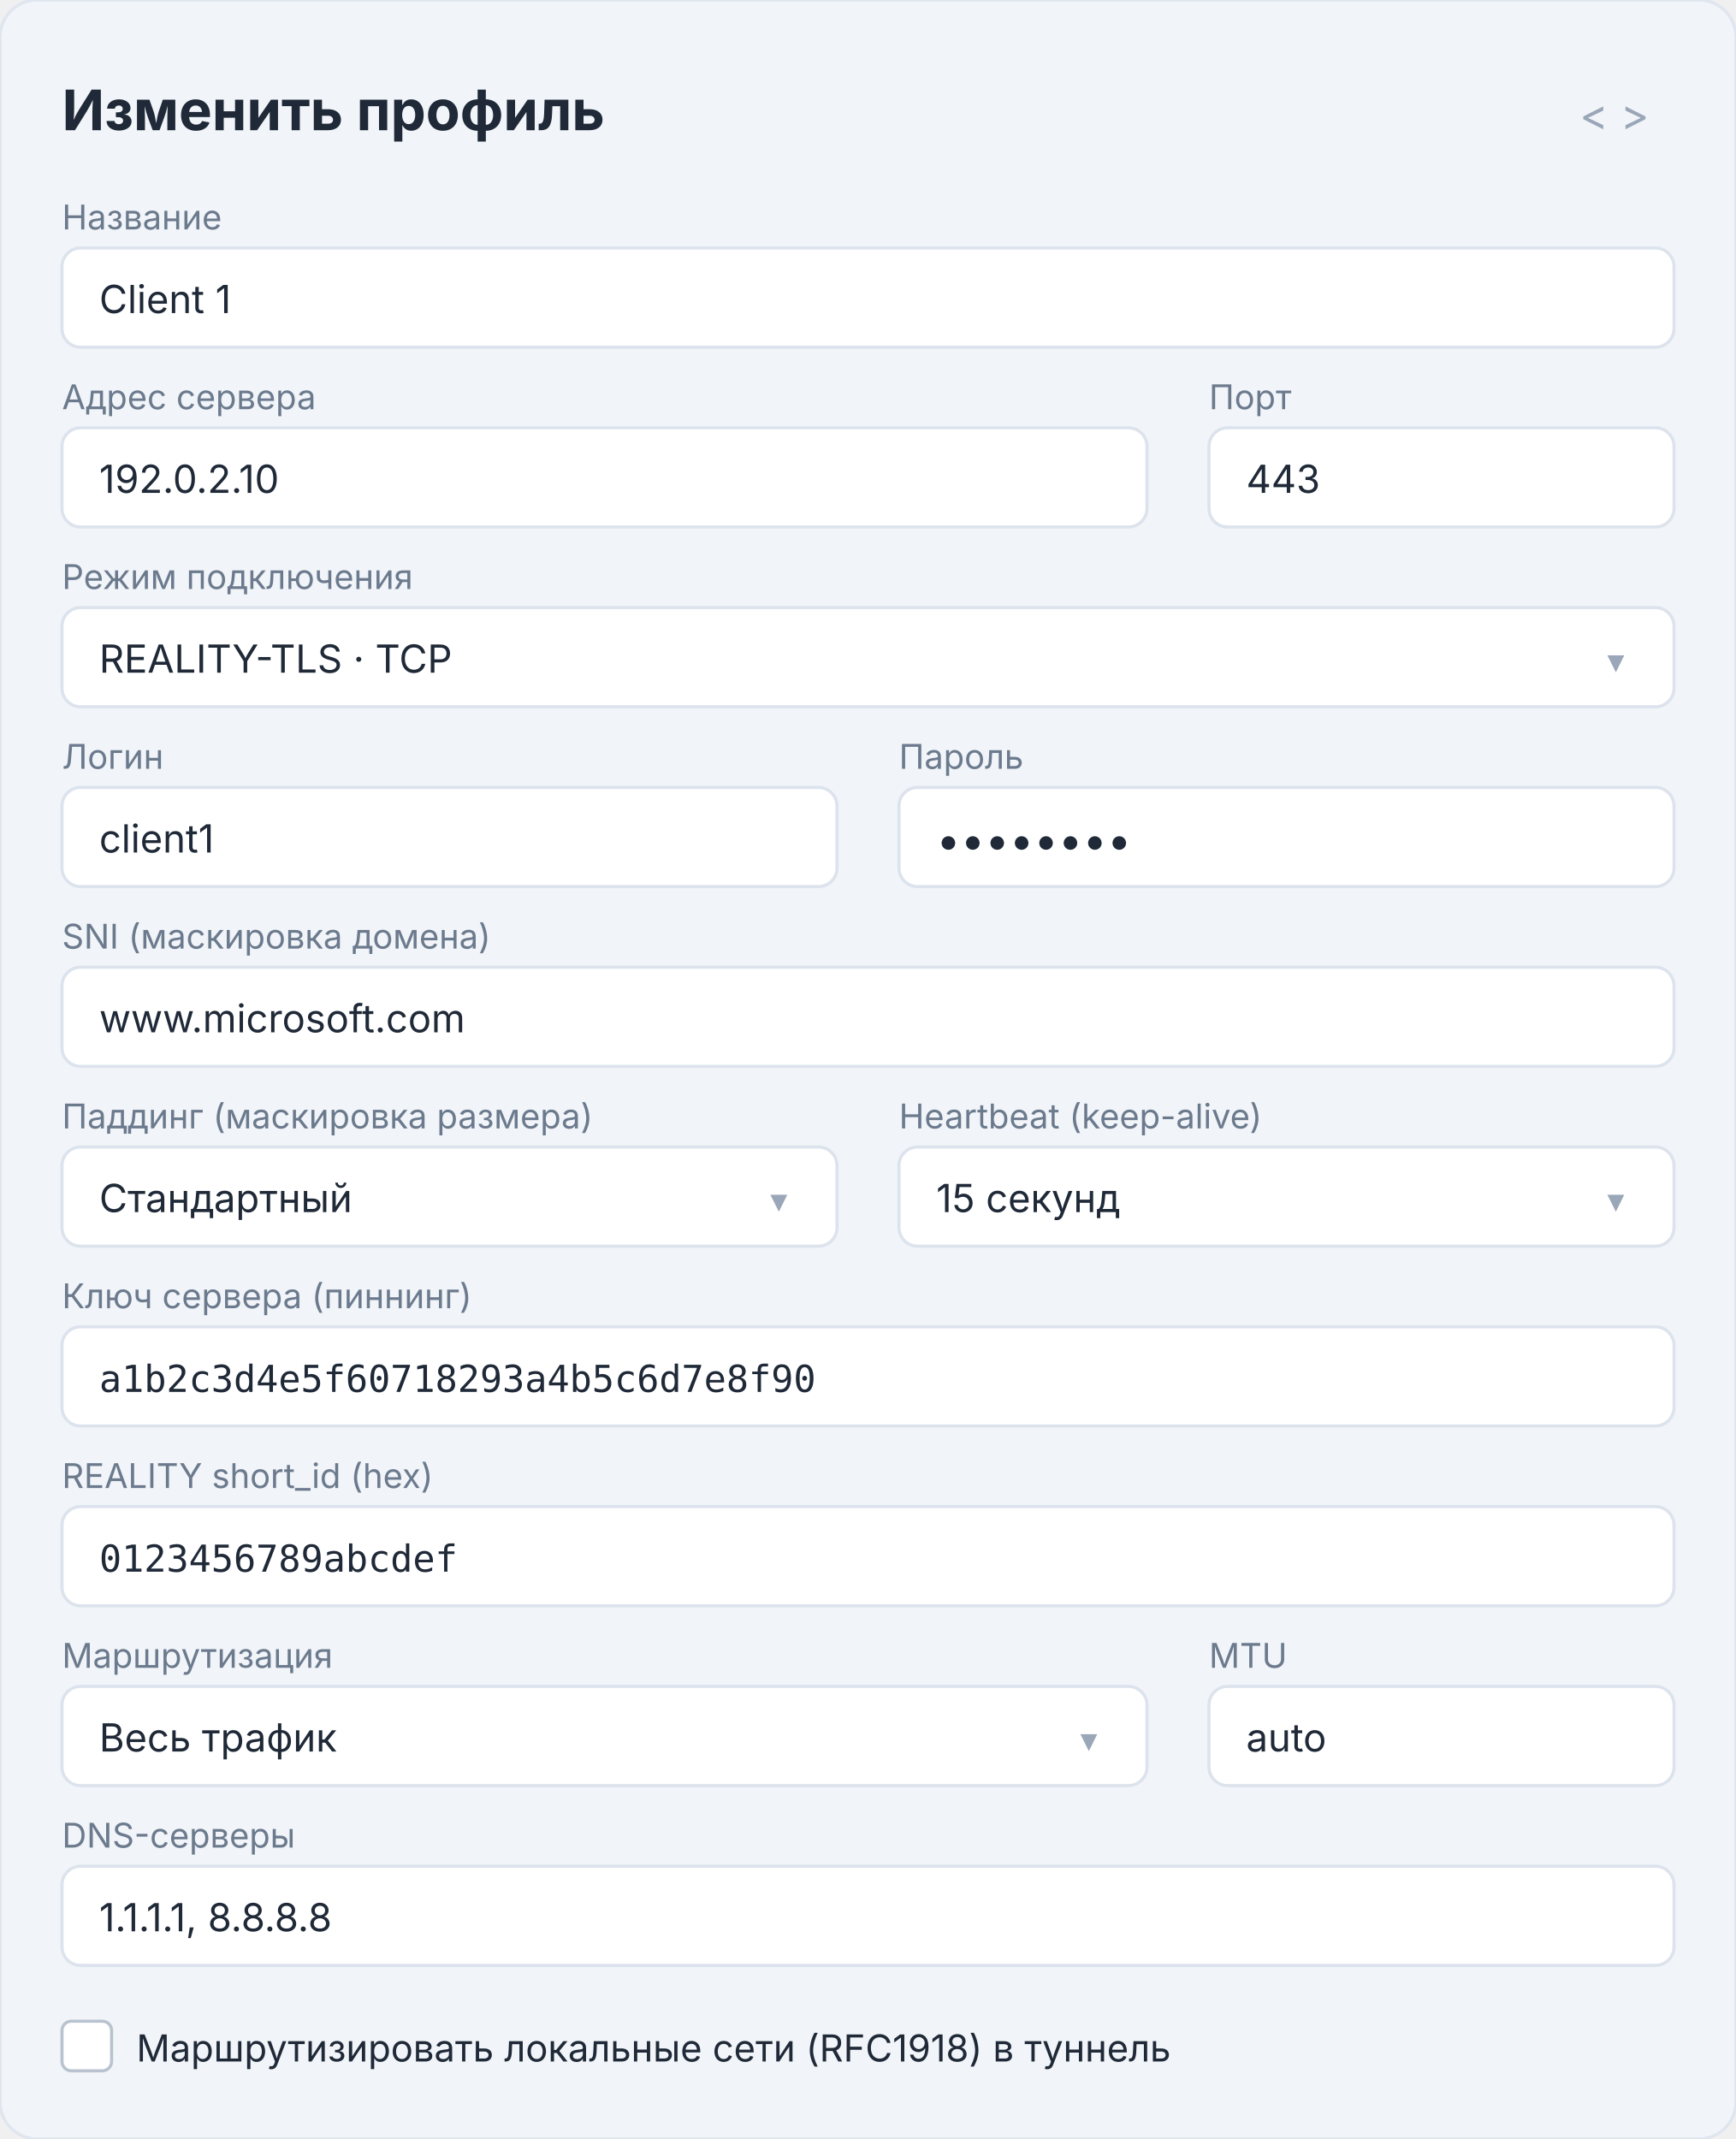
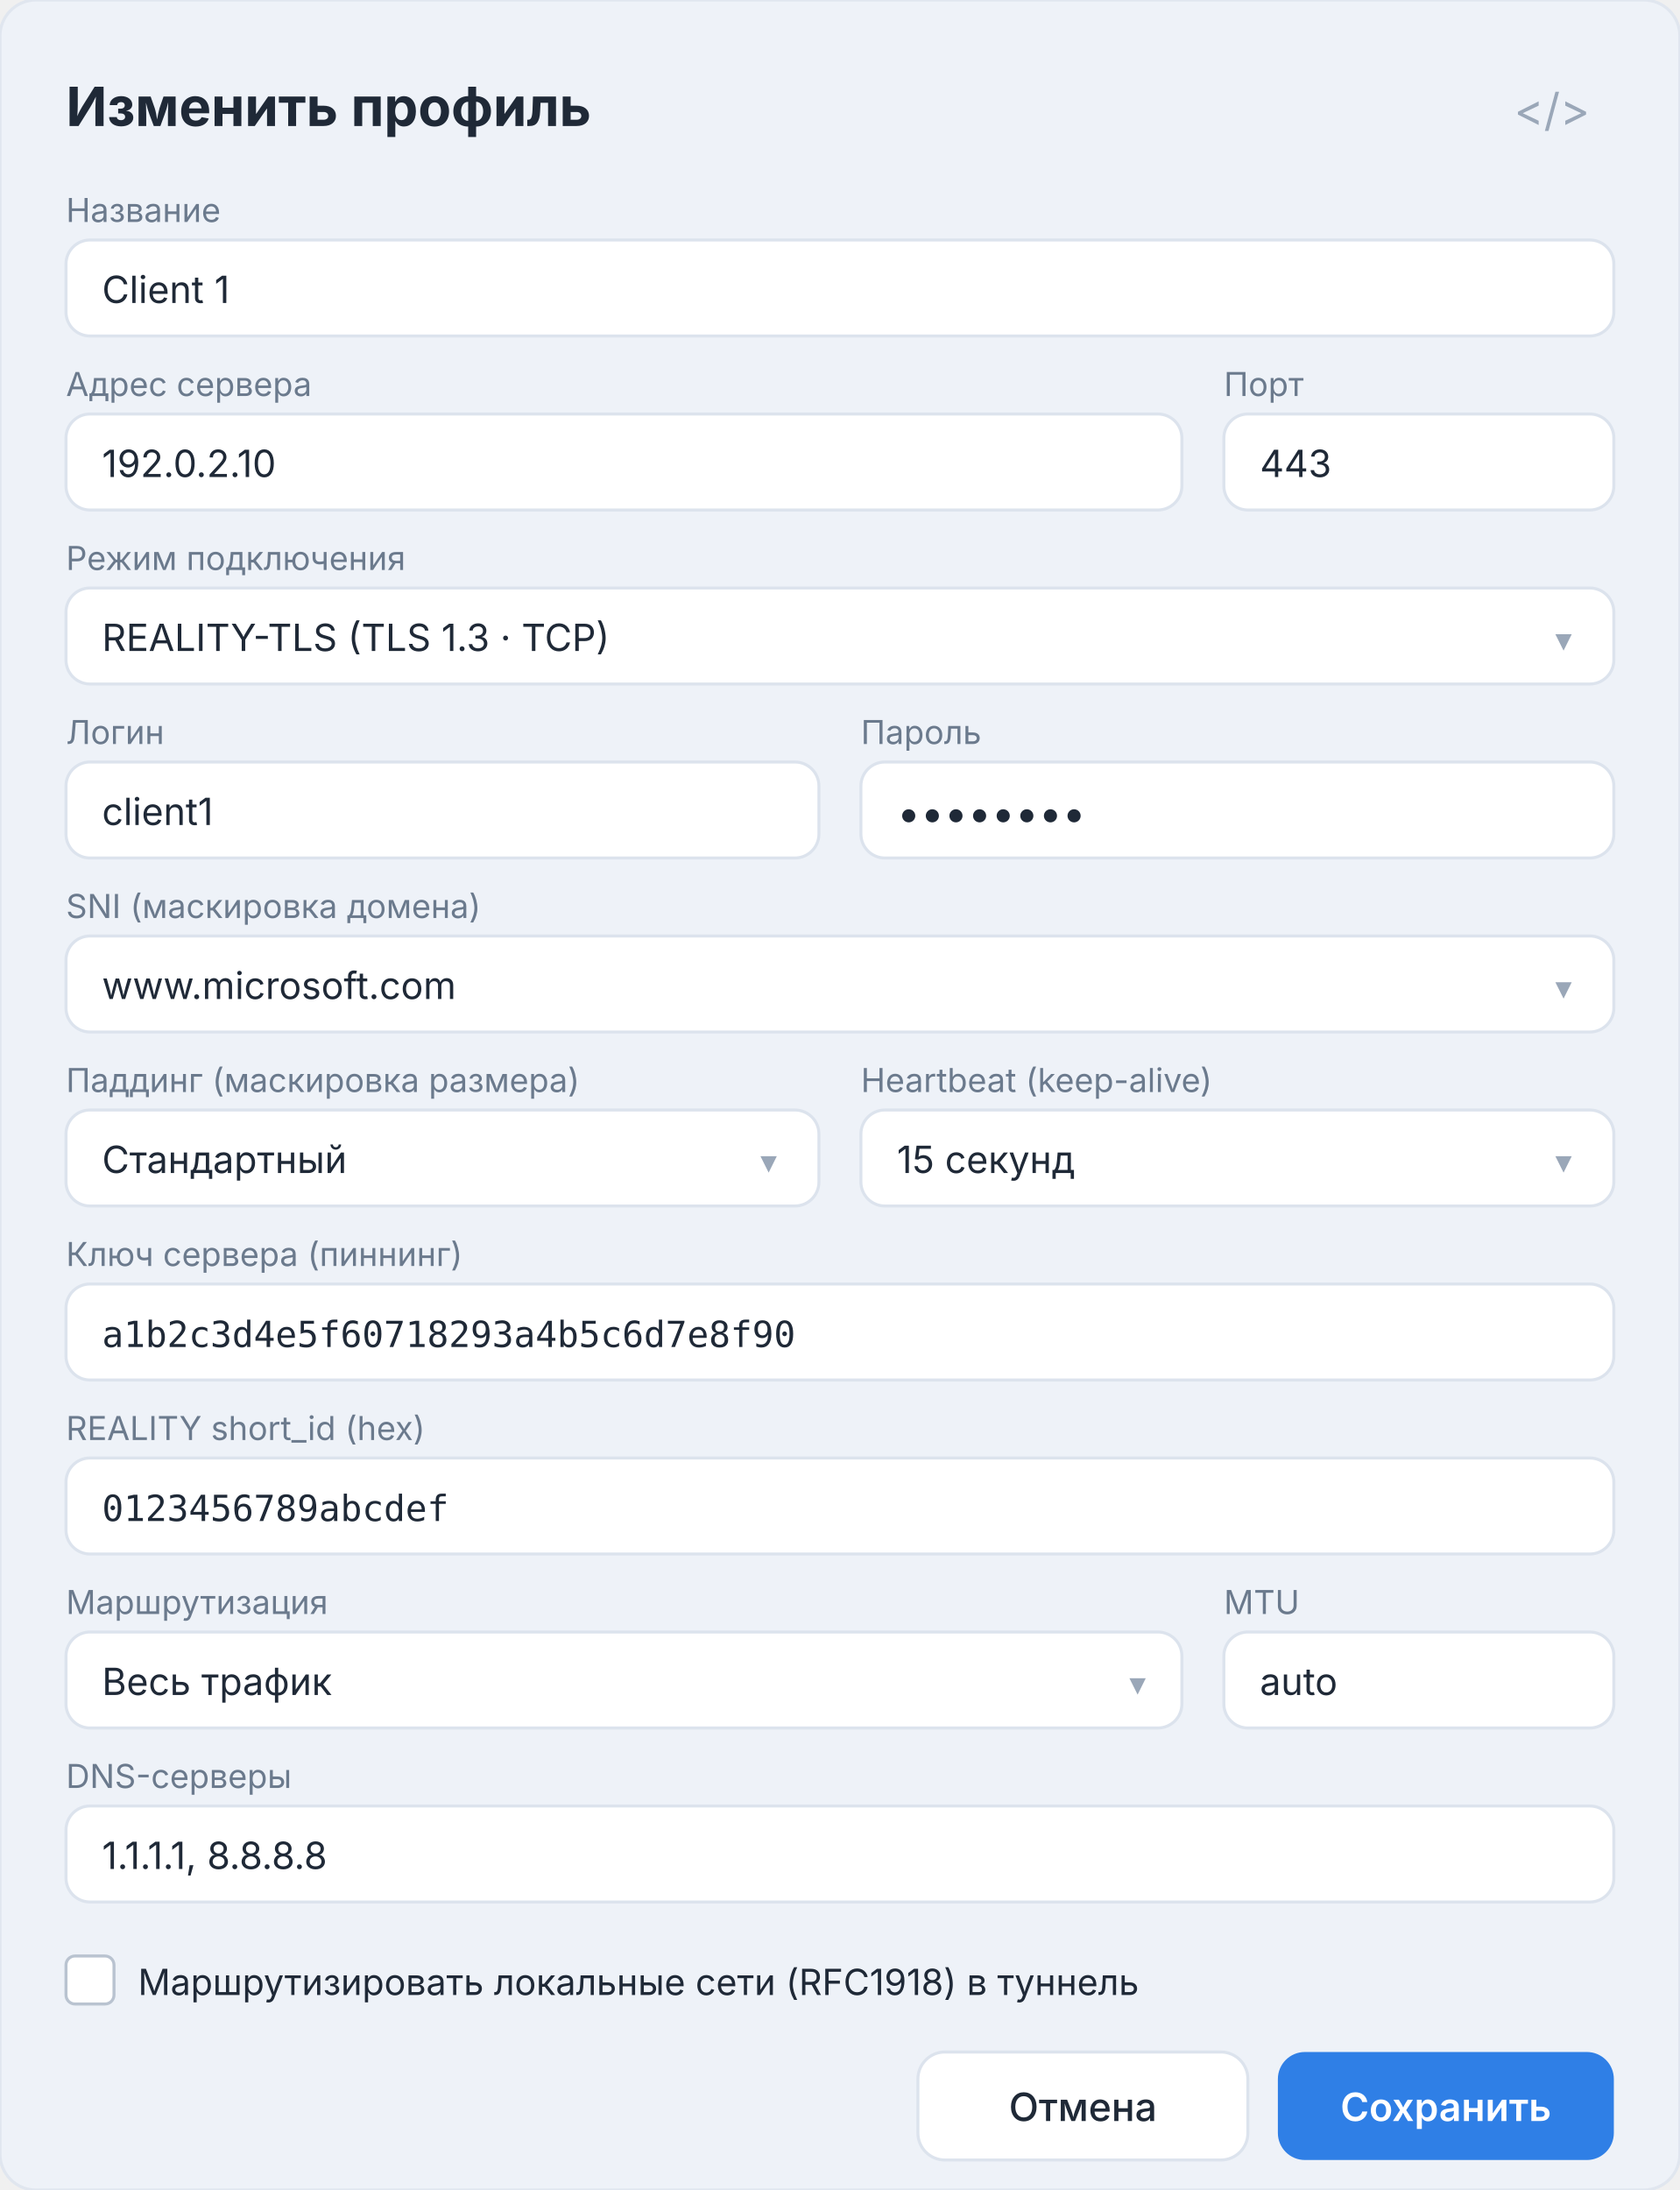
- <svg xmlns="http://www.w3.org/2000/svg" width="100%" viewBox="0 0 560 690" role="img" font-family="Inter, -apple-system, BlinkMacSystemFont, 'Segoe UI', Roboto, sans-serif">
-   <rect x="0" y="0" width="560" height="690" rx="12" fill="#F1F4F8" stroke="#E0E6EF" />
-   <text x="20" y="42" font-size="18" font-weight="700" fill="#1F2937">Изменить профиль</text>
-   <text x="532" y="42" text-anchor="end" font-size="14" fill="#9AA7B8">&lt; &gt;</text>
-   <text x="20" y="74" font-size="11" fill="#6B7A8D">Название</text>
-   <rect x="20" y="80" width="520" height="32" rx="6" fill="#FFFFFF" stroke="#DCE3ED" />
-   <text x="32" y="101" font-size="12.5" fill="#1F2937">Client 1</text>
-   <text x="20" y="132" font-size="11" fill="#6B7A8D">Адрес сервера</text>
-   <rect x="20" y="138" width="350" height="32" rx="6" fill="#FFFFFF" stroke="#DCE3ED" />
-   <text x="32" y="159" font-size="12.5" fill="#1F2937">192.0.2.10</text>
-   <text x="390" y="132" font-size="11" fill="#6B7A8D">Порт</text>
-   <rect x="390" y="138" width="150" height="32" rx="6" fill="#FFFFFF" stroke="#DCE3ED" />
-   <text x="402" y="159" font-size="12.5" fill="#1F2937">443</text>
-   <text x="20" y="190" font-size="11" fill="#6B7A8D">Режим подключения</text>
-   <rect x="20" y="196" width="520" height="32" rx="6" fill="#FFFFFF" stroke="#DCE3ED" />
-   <text x="32" y="217" font-size="12.5" fill="#1F2937">REALITY-TLS · TCP</text>
+ <svg xmlns="http://www.w3.org/2000/svg" width="100%" viewBox="0 0 560 730" role="img" font-family="Inter, -apple-system, BlinkMacSystemFont, 'Segoe UI', Roboto, sans-serif">
+   <rect x="0" y="0" width="560" height="730" rx="12" fill="#EEF2F8" stroke="#E0E6EF" />
+   <text x="22" y="42" font-size="18" font-weight="700" fill="#1F2937">Изменить профиль</text>
+   <text x="530" y="42" text-anchor="end" font-size="15" fill="#9AA7B8">&lt;/&gt;</text>
+   <text x="22" y="74" font-size="11" fill="#6B7A8D">Название</text>
+   <rect x="22" y="80" width="516" height="32" rx="8" fill="#FFFFFF" stroke="#DCE3ED" />
+   <text x="34" y="101" font-size="12.5" fill="#1F2937">Client 1</text>
+   <text x="22" y="132" font-size="11" fill="#6B7A8D">Адрес сервера</text>
+   <rect x="22" y="138" width="372" height="32" rx="8" fill="#FFFFFF" stroke="#DCE3ED" />
+   <text x="34" y="159" font-size="12.5" fill="#1F2937">192.0.2.10</text>
+   <text x="408" y="132" font-size="11" fill="#6B7A8D">Порт</text>
+   <rect x="408" y="138" width="130" height="32" rx="8" fill="#FFFFFF" stroke="#DCE3ED" />
+   <text x="420" y="159" font-size="12.5" fill="#1F2937">443</text>
+   <text x="22" y="190" font-size="11" fill="#6B7A8D">Режим подключения</text>
+   <rect x="22" y="196" width="516" height="32" rx="8" fill="#FFFFFF" stroke="#DCE3ED" />
+   <text x="34" y="217" font-size="12.5" fill="#1F2937">REALITY-TLS (TLS 1.3 · TCP)</text>
  <text x="524" y="217" text-anchor="end" font-size="11" fill="#9AA7B8">▾</text>
-   <text x="20" y="248" font-size="11" fill="#6B7A8D">Логин</text>
-   <rect x="20" y="254" width="250" height="32" rx="6" fill="#FFFFFF" stroke="#DCE3ED" />
-   <text x="32" y="275" font-size="12.5" fill="#1F2937">client1</text>
-   <text x="290" y="248" font-size="11" fill="#6B7A8D">Пароль</text>
-   <rect x="290" y="254" width="250" height="32" rx="6" fill="#FFFFFF" stroke="#DCE3ED" />
-   <text x="302" y="276" font-size="14" fill="#1F2937">••••••••</text>
-   <text x="20" y="306" font-size="11" fill="#6B7A8D">SNI (маскировка домена)</text>
-   <rect x="20" y="312" width="520" height="32" rx="6" fill="#FFFFFF" stroke="#DCE3ED" />
-   <text x="32" y="333" font-size="12.5" fill="#1F2937">www.microsoft.com</text>
-   <text x="20" y="364" font-size="11" fill="#6B7A8D">Паддинг (маскировка размера)</text>
-   <rect x="20" y="370" width="250" height="32" rx="6" fill="#FFFFFF" stroke="#DCE3ED" />
-   <text x="32" y="391" font-size="12.5" fill="#1F2937">Стандартный</text>
-   <text x="254" y="391" text-anchor="end" font-size="11" fill="#9AA7B8">▾</text>
-   <text x="290" y="364" font-size="11" fill="#6B7A8D">Heartbeat (keep-alive)</text>
-   <rect x="290" y="370" width="250" height="32" rx="6" fill="#FFFFFF" stroke="#DCE3ED" />
-   <text x="302" y="391" font-size="12.5" fill="#1F2937">15 секунд</text>
+   <text x="22" y="248" font-size="11" fill="#6B7A8D">Логин</text>
+   <rect x="22" y="254" width="251" height="32" rx="8" fill="#FFFFFF" stroke="#DCE3ED" />
+   <text x="34" y="275" font-size="12.5" fill="#1F2937">client1</text>
+   <text x="287" y="248" font-size="11" fill="#6B7A8D">Пароль</text>
+   <rect x="287" y="254" width="251" height="32" rx="8" fill="#FFFFFF" stroke="#DCE3ED" />
+   <text x="299" y="276" font-size="14" fill="#1F2937">••••••••</text>
+   <text x="22" y="306" font-size="11" fill="#6B7A8D">SNI (маскировка домена)</text>
+   <rect x="22" y="312" width="516" height="32" rx="8" fill="#FFFFFF" stroke="#DCE3ED" />
+   <text x="34" y="333" font-size="12.5" fill="#1F2937">www.microsoft.com</text>
+   <text x="524" y="333" text-anchor="end" font-size="11" fill="#9AA7B8">▾</text>
+   <text x="22" y="364" font-size="11" fill="#6B7A8D">Паддинг (маскировка размера)</text>
+   <rect x="22" y="370" width="251" height="32" rx="8" fill="#FFFFFF" stroke="#DCE3ED" />
+   <text x="34" y="391" font-size="12.5" fill="#1F2937">Стандартный</text>
+   <text x="259" y="391" text-anchor="end" font-size="11" fill="#9AA7B8">▾</text>
+   <text x="287" y="364" font-size="11" fill="#6B7A8D">Heartbeat (keep-alive)</text>
+   <rect x="287" y="370" width="251" height="32" rx="8" fill="#FFFFFF" stroke="#DCE3ED" />
+   <text x="299" y="391" font-size="12.5" fill="#1F2937">15 секунд</text>
  <text x="524" y="391" text-anchor="end" font-size="11" fill="#9AA7B8">▾</text>
-   <text x="20" y="422" font-size="11" fill="#6B7A8D">Ключ сервера (пиннинг)</text>
-   <rect x="20" y="428" width="520" height="32" rx="6" fill="#FFFFFF" stroke="#DCE3ED" />
-   <text x="32" y="449" font-size="12" font-family="monospace" fill="#1F2937">a1b2c3d4e5f60718293a4b5c6d7e8f90</text>
-   <text x="20" y="480" font-size="11" fill="#6B7A8D">REALITY short_id (hex)</text>
-   <rect x="20" y="486" width="520" height="32" rx="6" fill="#FFFFFF" stroke="#DCE3ED" />
-   <text x="32" y="507" font-size="12" font-family="monospace" fill="#1F2937">0123456789abcdef</text>
-   <text x="20" y="538" font-size="11" fill="#6B7A8D">Маршрутизация</text>
-   <rect x="20" y="544" width="350" height="32" rx="6" fill="#FFFFFF" stroke="#DCE3ED" />
-   <text x="32" y="565" font-size="12.5" fill="#1F2937">Весь трафик</text>
-   <text x="354" y="565" text-anchor="end" font-size="11" fill="#9AA7B8">▾</text>
-   <text x="390" y="538" font-size="11" fill="#6B7A8D">MTU</text>
-   <rect x="390" y="544" width="150" height="32" rx="6" fill="#FFFFFF" stroke="#DCE3ED" />
-   <text x="402" y="565" font-size="12.5" fill="#1F2937">auto</text>
-   <text x="20" y="596" font-size="11" fill="#6B7A8D">DNS-серверы</text>
-   <rect x="20" y="602" width="520" height="32" rx="6" fill="#FFFFFF" stroke="#DCE3ED" />
-   <text x="32" y="623" font-size="12.5" fill="#1F2937">1.1.1.1, 8.8.8.8</text>
-   <rect x="20" y="652" width="16" height="16" rx="3" fill="#FFFFFF" stroke="#B9C3D0" />
-   <text x="44" y="665" font-size="12" fill="#1F2937">Маршрутизировать локальные сети (RFC1918) в туннель</text>
+   <text x="22" y="422" font-size="11" fill="#6B7A8D">Ключ сервера (пиннинг)</text>
+   <rect x="22" y="428" width="516" height="32" rx="8" fill="#FFFFFF" stroke="#DCE3ED" />
+   <text x="34" y="449" font-size="12" font-family="monospace" fill="#1F2937">a1b2c3d4e5f60718293a4b5c6d7e8f90</text>
+   <text x="22" y="480" font-size="11" fill="#6B7A8D">REALITY short_id (hex)</text>
+   <rect x="22" y="486" width="516" height="32" rx="8" fill="#FFFFFF" stroke="#DCE3ED" />
+   <text x="34" y="507" font-size="12" font-family="monospace" fill="#1F2937">0123456789abcdef</text>
+   <text x="22" y="538" font-size="11" fill="#6B7A8D">Маршрутизация</text>
+   <rect x="22" y="544" width="372" height="32" rx="8" fill="#FFFFFF" stroke="#DCE3ED" />
+   <text x="34" y="565" font-size="12.5" fill="#1F2937">Весь трафик</text>
+   <text x="382" y="565" text-anchor="end" font-size="11" fill="#9AA7B8">▾</text>
+   <text x="408" y="538" font-size="11" fill="#6B7A8D">MTU</text>
+   <rect x="408" y="544" width="130" height="32" rx="8" fill="#FFFFFF" stroke="#DCE3ED" />
+   <text x="420" y="565" font-size="12.5" fill="#1F2937">auto</text>
+   <text x="22" y="596" font-size="11" fill="#6B7A8D">DNS-серверы</text>
+   <rect x="22" y="602" width="516" height="32" rx="8" fill="#FFFFFF" stroke="#DCE3ED" />
+   <text x="34" y="623" font-size="12.5" fill="#1F2937">1.1.1.1, 8.8.8.8</text>
+   <rect x="22" y="652" width="16" height="16" rx="3" fill="#FFFFFF" stroke="#B9C3D0" />
+   <text x="46" y="665" font-size="12" fill="#1F2937">Маршрутизировать локальные сети (RFC1918) в туннель</text>
+   <rect x="306" y="684" width="110" height="36" rx="9" fill="#FFFFFF" stroke="#DCE3ED" />
+   <text x="361" y="707" text-anchor="middle" font-size="13" font-weight="500" fill="#1F2937">Отмена</text>
+   <rect x="426" y="684" width="112" height="36" rx="9" fill="#2F7FE6" />
+   <text x="482" y="707" text-anchor="middle" font-size="13" font-weight="600" fill="#FFFFFF">Сохранить</text>
</svg>
